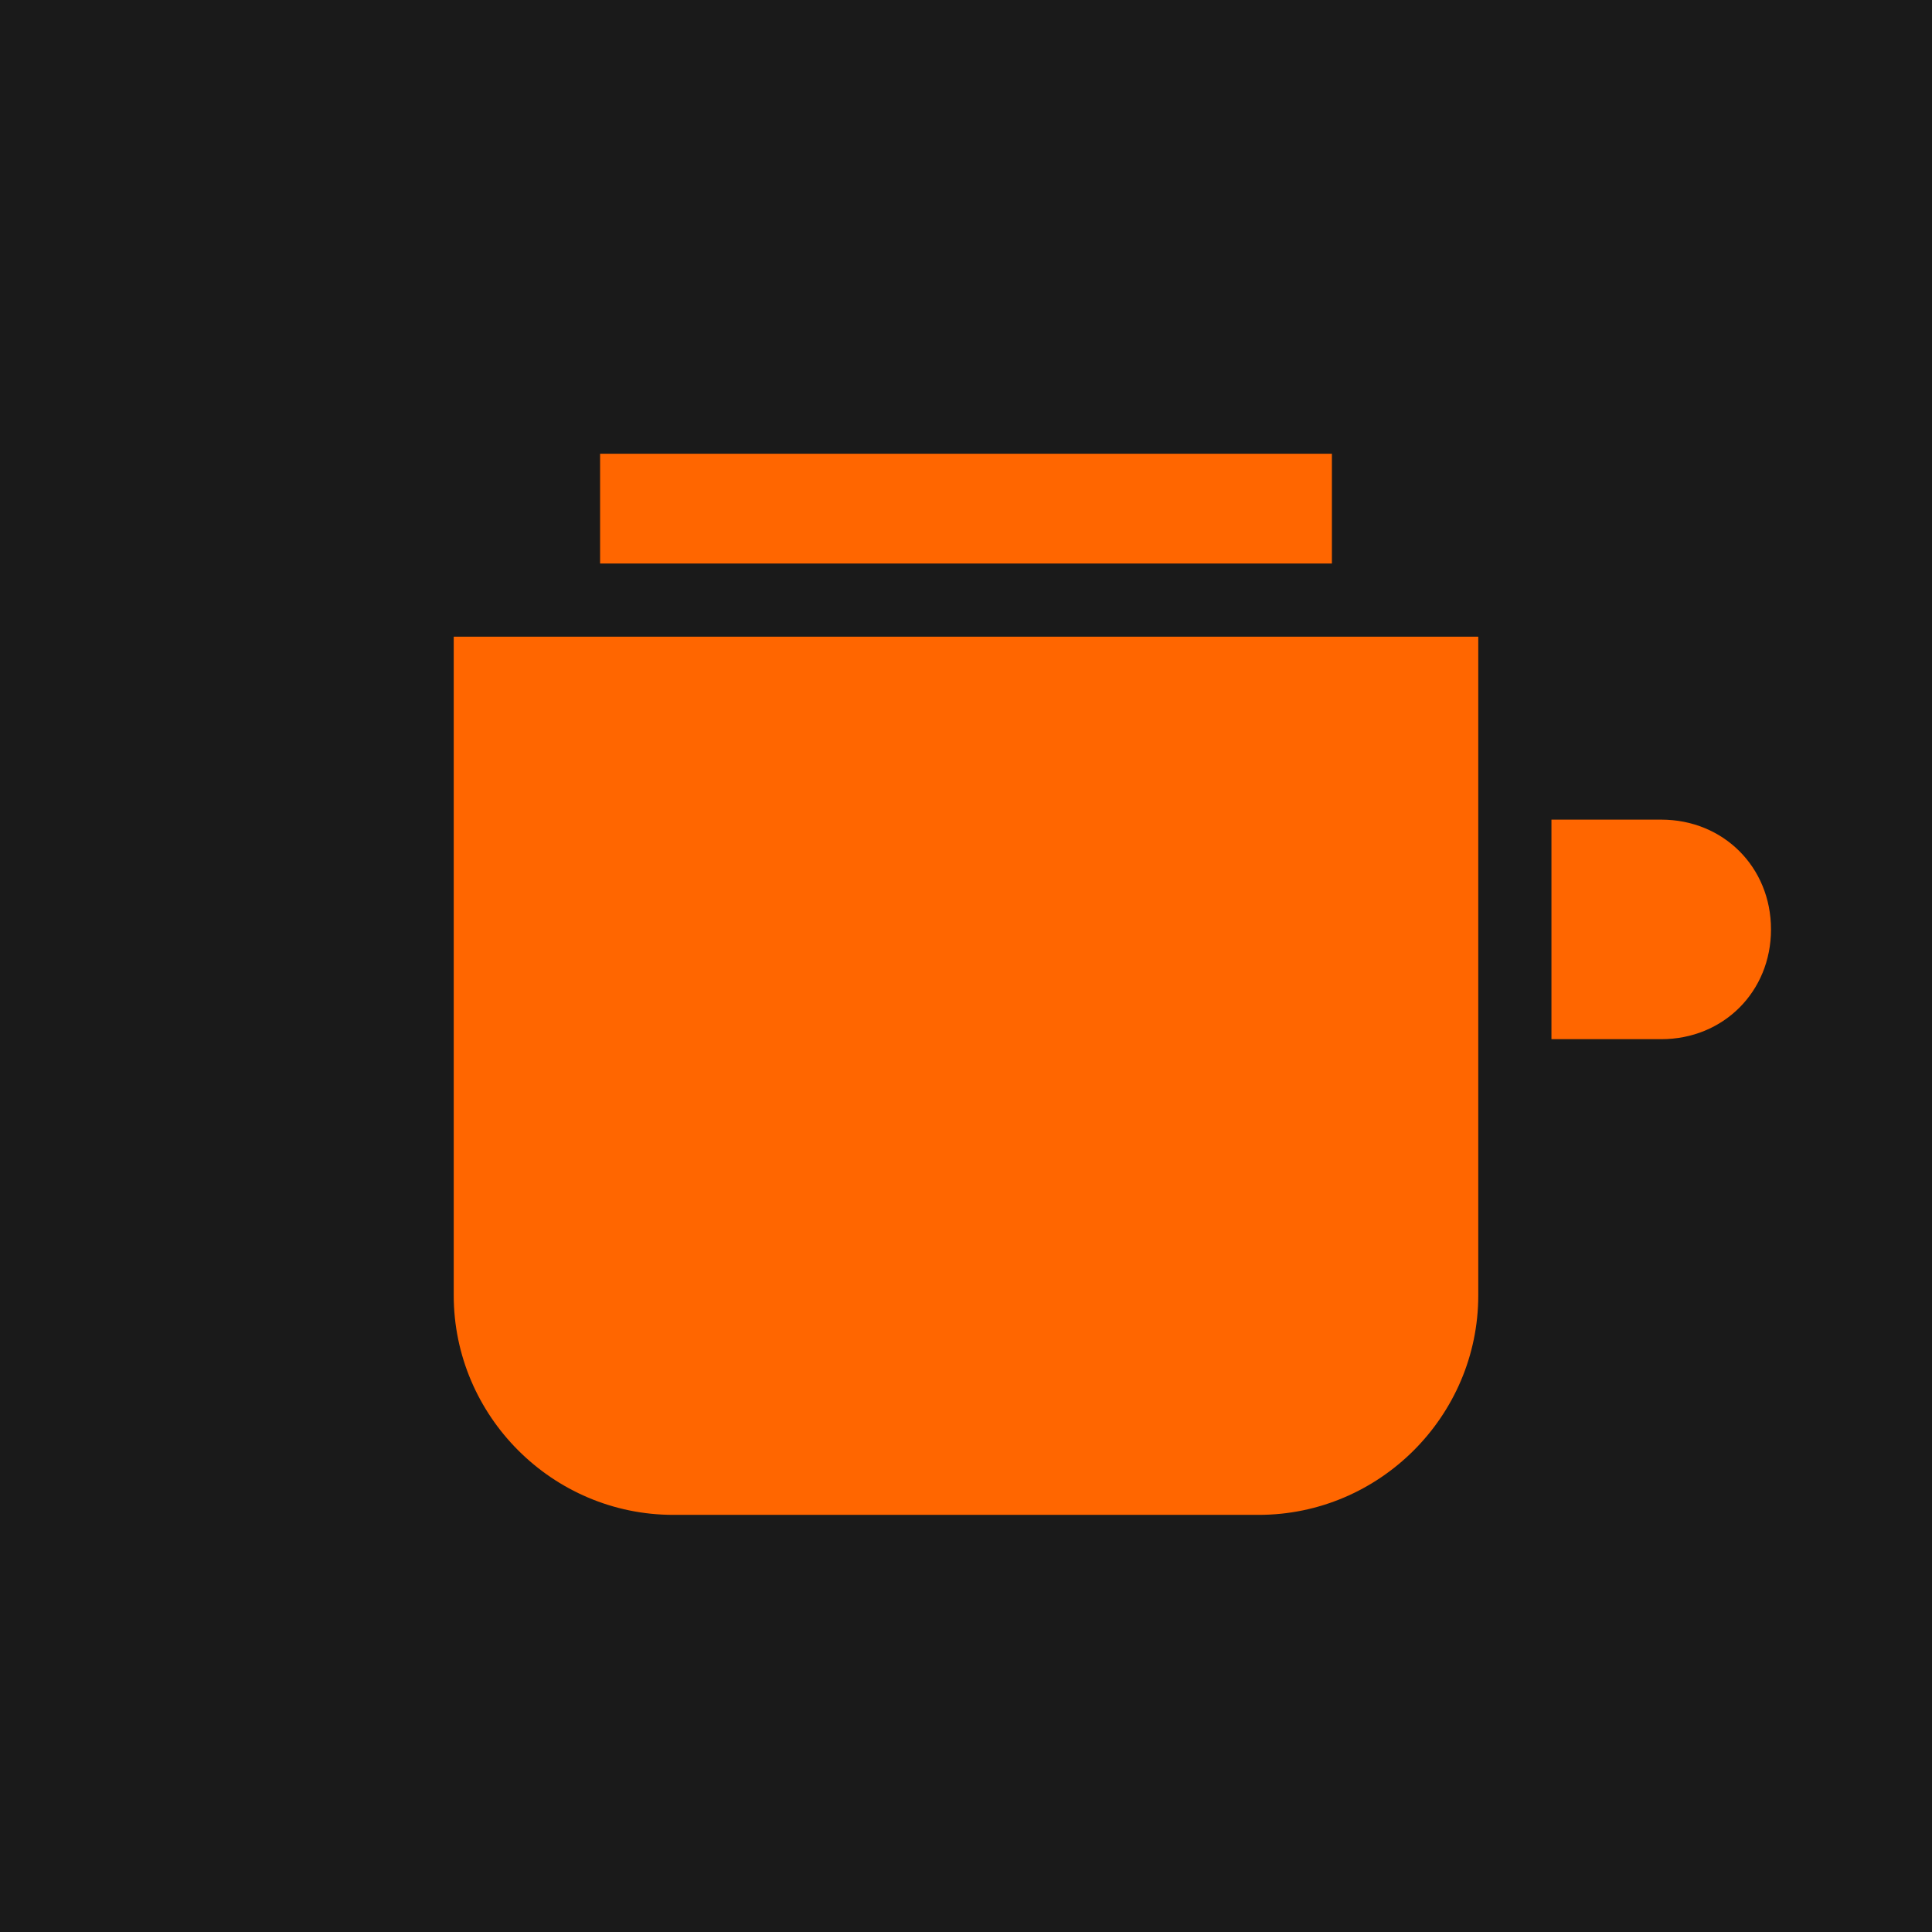
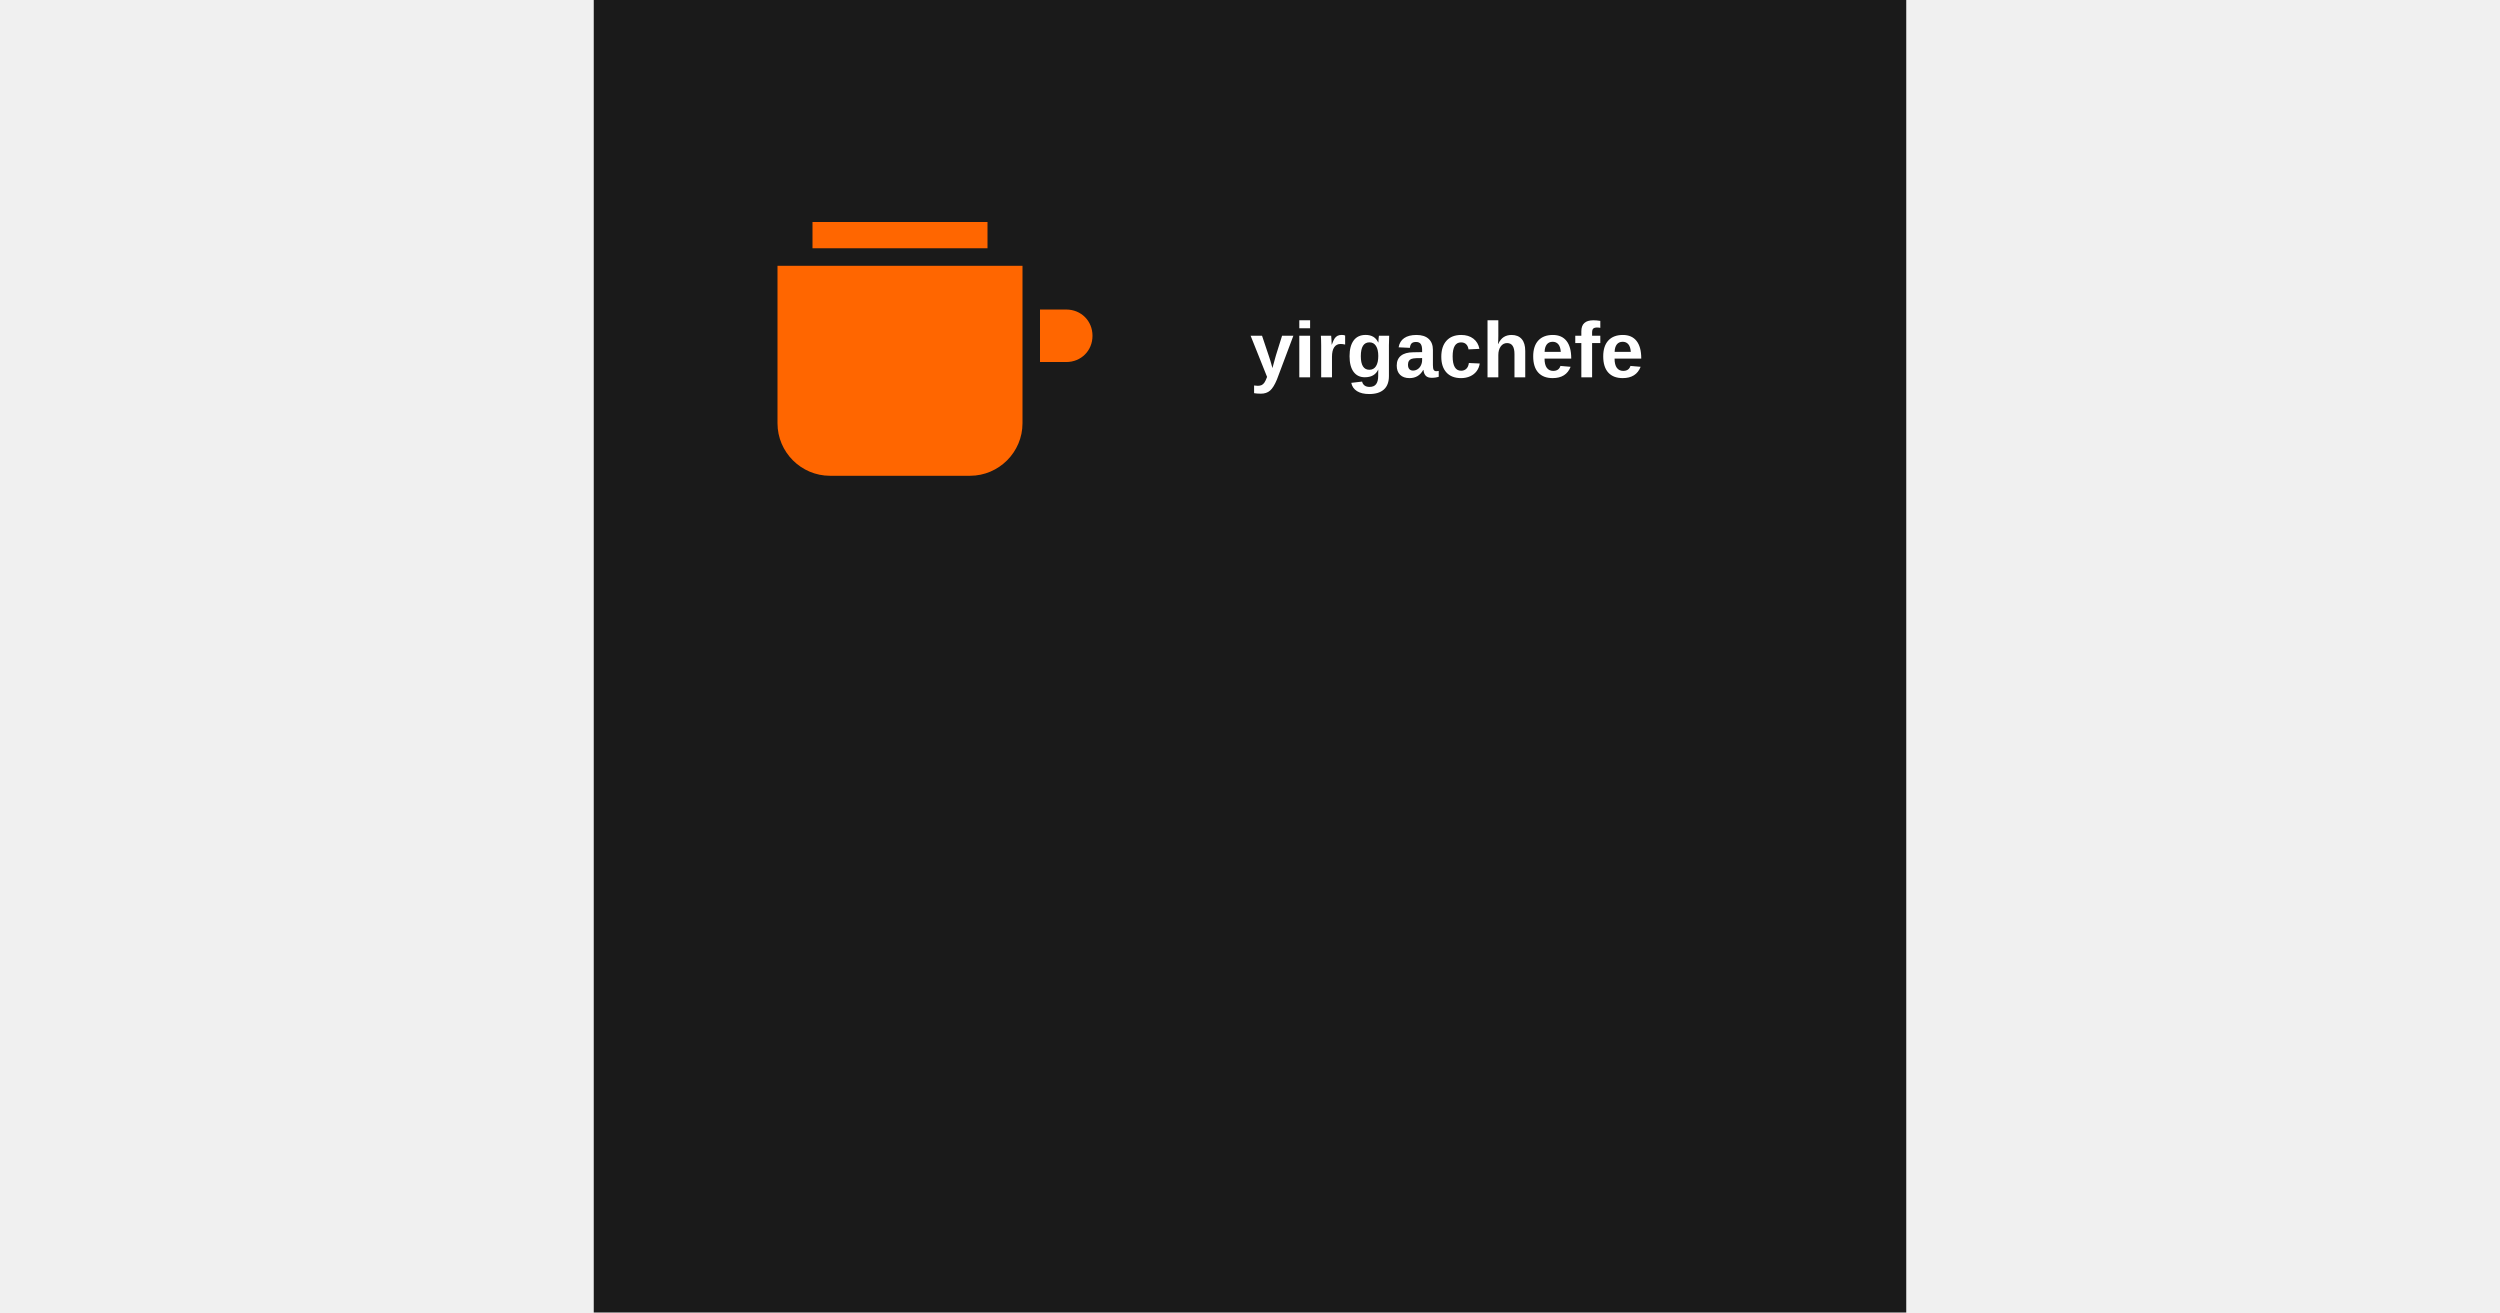
- <svg xmlns="http://www.w3.org/2000/svg" viewBox="0 0 440 440">
-   <rect width="440" height="440" fill="#1a1a1a" />
-   <svg x="20" y="20" width="400" height="400" viewBox="0 0 48 48" preserveAspectRatio="xMidYMid meet">
-     <path fill="#FF6600" d="M10 15h28v18c0 3.3-2.7 6-6 6H16c-3.3 0-6-2.7-6-6V15zm30 5h3c1.7 0 3 1.3 3 3s-1.3 3-3 3h-3v-6zM14 10h20v3H14v-3z" />
-   </svg>
+ <svg xmlns="http://www.w3.org/2000/svg" viewBox="0 0 1200 1200" width="1200" height="630">
+   <rect width="1200" height="1200" fill="#1a1a1a" />
+   <g transform="translate(280, 315)">
+     <g transform="scale(8, 8)">
+       <path fill="#FF6600" d="M10 15h28v18c0 3.3-2.7 6-6 6H16c-3.3 0-6-2.7-6-6V15zm30 5h3c1.7 0 3 1.3 3 3s-1.3 3-3 3h-3v-6zM14 10h20v3H14v-3z" transform="translate(-24, -24)" />
+     </g>
+   </g>
+   <text x="600" y="345" font-family="Arial, sans-serif" font-size="72" fill="#ffffff" font-weight="bold">yirgachefe</text>
</svg>
